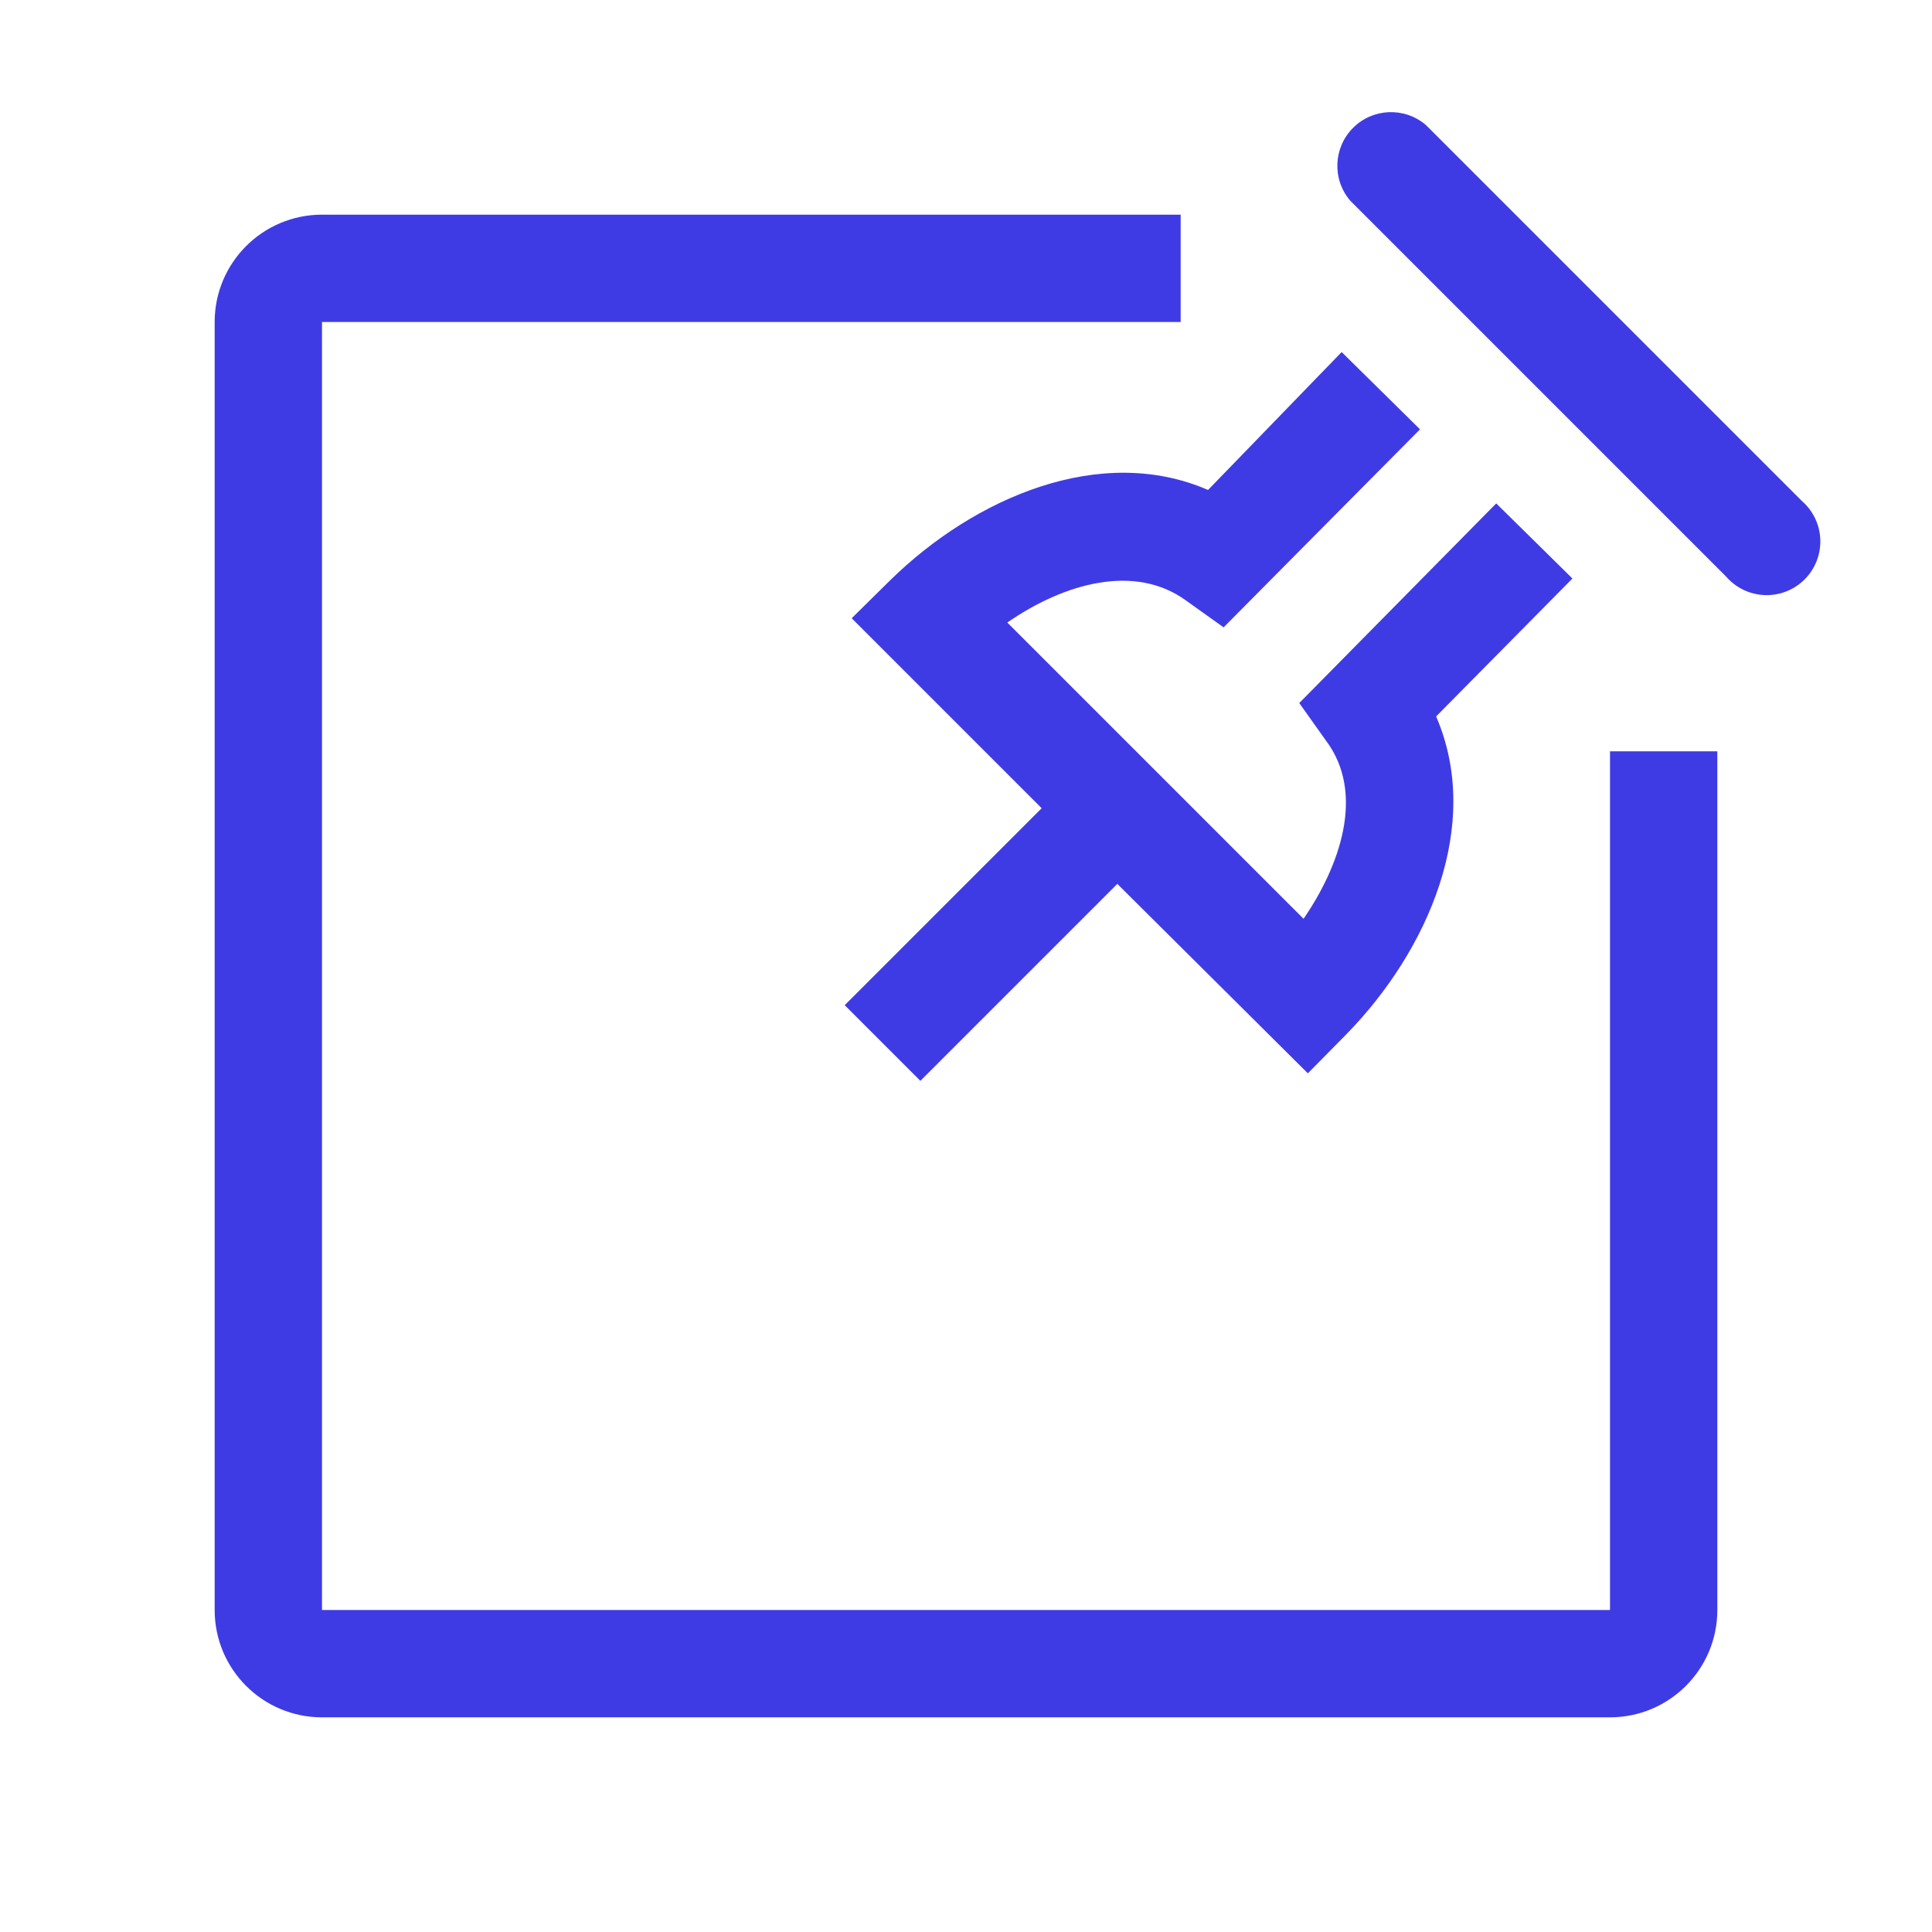
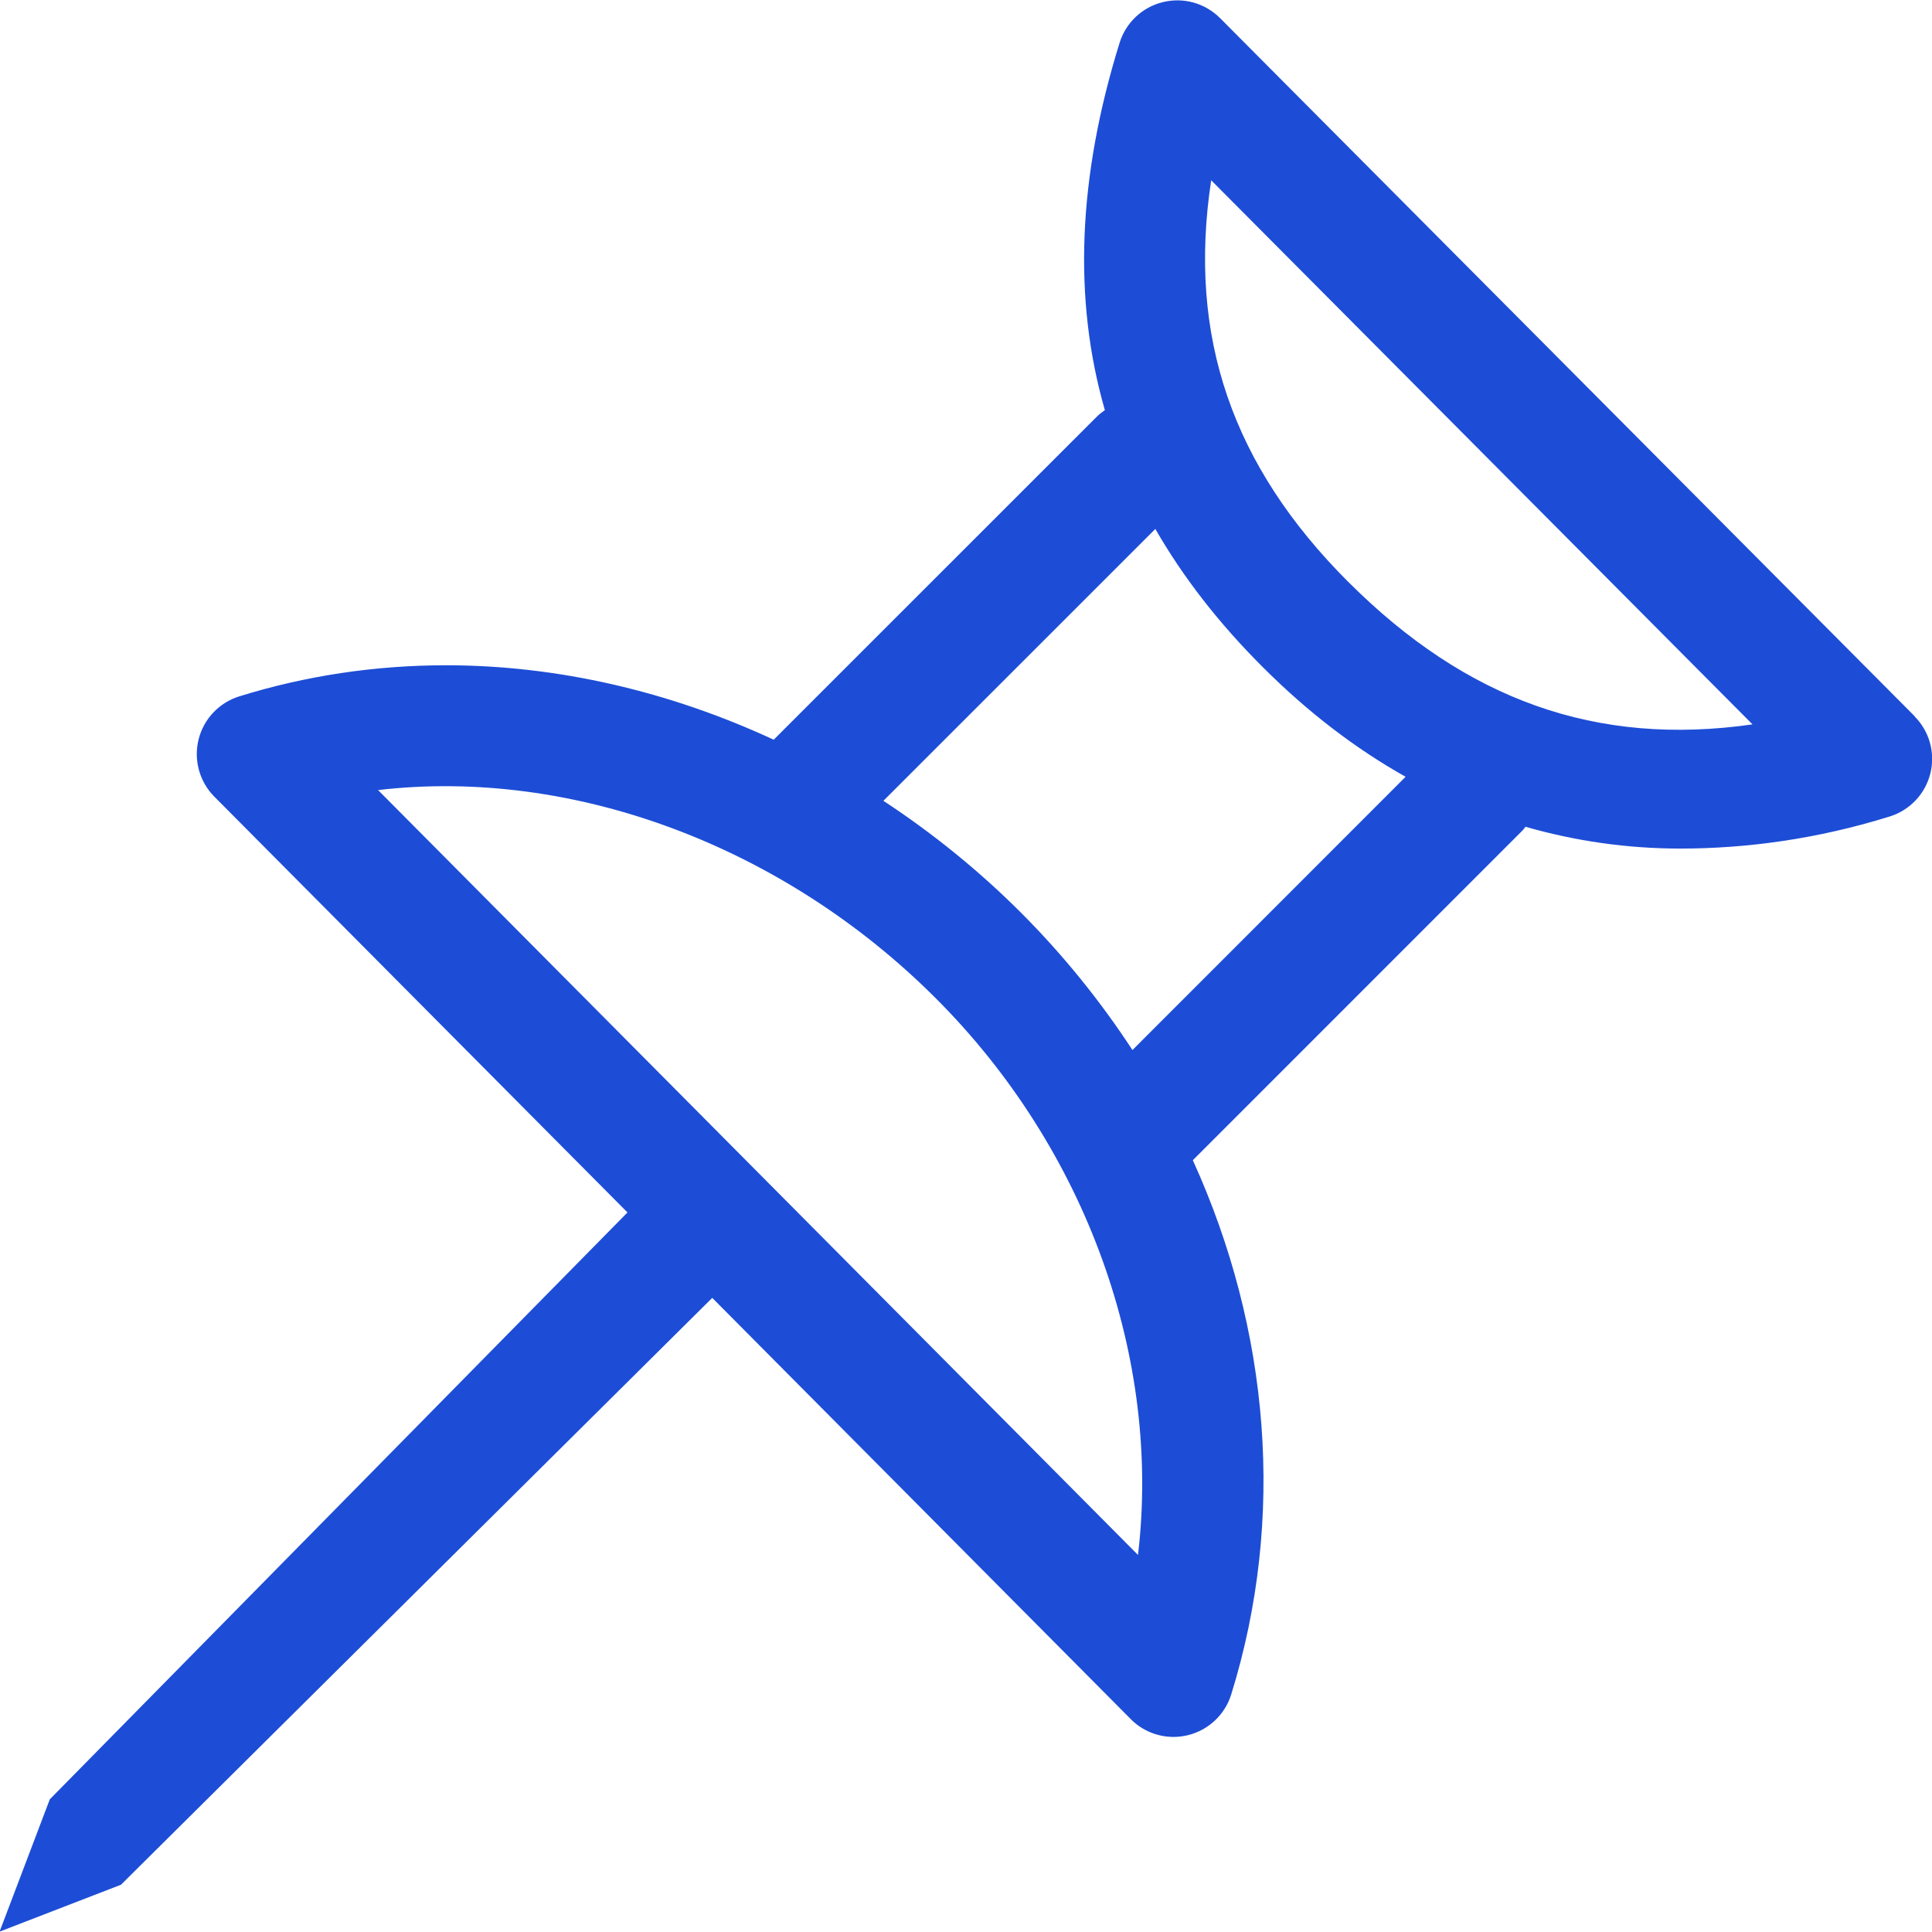
- <svg xmlns="http://www.w3.org/2000/svg" fill="#3f3be4" viewBox="0 0 36 36" version="1.1" preserveAspectRatio="xMidYMid meet">
+ <svg xmlns="http://www.w3.org/2000/svg" fill="#1d4dd6" viewBox="0 0 32 32" version="1.1">
  <g id="SVGRepo_bgCarrier" stroke-width="0" />
  <g id="SVGRepo_tracerCarrier" stroke-linecap="round" stroke-linejoin="round" />
  <g id="SVGRepo_iconCarrier">
-     <path class="clr-i-outline clr-i-outline-path-1" d="M30,30,6,30,6,6H22V4H6A2,2,0,0,0,4,6V30a2,2,0,0,0,2,2H30a2,2,0,0,0,2-2V14H30Z" />
-     <path class="clr-i-outline clr-i-outline-path-2" d="M33.57,9.33l-7-7a1,1,0,0,0-1.41,1.41l7,7a1,1,0,1,0,1.41-1.41Z" />
-     <path class="clr-i-outline clr-i-outline-path-3" d="M22.1,11.19l.7.5L26.46,8,25,6.56,22.51,9.13c-2-.87-4.35.14-5.92,1.68l-.72.71,3.54,3.54-3.67,3.67,1.41,1.41,3.67-3.67L24.37,20l.71-.72c1.54-1.57,2.55-3.92,1.68-5.93l2.54-2.57L27.88,9.38,24.21,13.1l.49.69c.76,1,.25,2.37-.41,3.33L18.77,11.6C19.84,10.86,21.15,10.5,22.1,11.19Z" />
-     <rect x="0" y="0" width="36" height="36" fill-opacity="0" />
+     <path d="M31.714 11.864l-11.505-11.563c-0.248-0.249-0.605-0.35-0.948-0.266-0.341 0.083-0.613 0.339-0.717 0.674-0.692 2.228-0.773 4.245-0.244 6.084-0.049 0.034-0.095 0.070-0.138 0.113l-5.347 5.346c-1.725-0.8-3.579-1.233-5.428-1.233-1.175 0-2.327 0.174-3.424 0.515-0.334 0.104-0.59 0.375-0.674 0.714s0.014 0.698 0.261 0.947l6.843 6.887-9.568 9.72-0.832 2.192 2.011-0.777 9.793-9.72 6.932 6.977c0.189 0.192 0.447 0.295 0.709 0.295 0.079 0 0.159-0.010 0.238-0.029 0.341-0.084 0.613-0.34 0.717-0.675 0.905-2.913 0.64-6.042-0.636-8.848l5.459-5.46c0.020-0.020 0.033-0.041 0.051-0.063 0.824 0.236 1.678 0.361 2.564 0.361 1.101 0 2.268-0.158 3.468-0.531 0.334-0.104 0.59-0.375 0.674-0.714s-0.015-0.697-0.262-0.945zM18.849 25.755l-12.587-12.669c3.23-0.377 6.714 0.925 9.236 3.447 2.51 2.509 3.735 5.978 3.351 9.221zM18.757 17.392c-0.526-0.804-1.14-1.568-1.845-2.274-0.702-0.702-1.469-1.321-2.28-1.854l4.504-4.503c0.459 0.799 1.052 1.563 1.782 2.291 0.745 0.745 1.534 1.348 2.363 1.814zM22.332 9.639c-1.923-1.923-2.664-4.067-2.271-6.653l8.966 9.012c-2.583 0.37-4.738-0.403-6.695-2.36z" />
  </g>
</svg>
